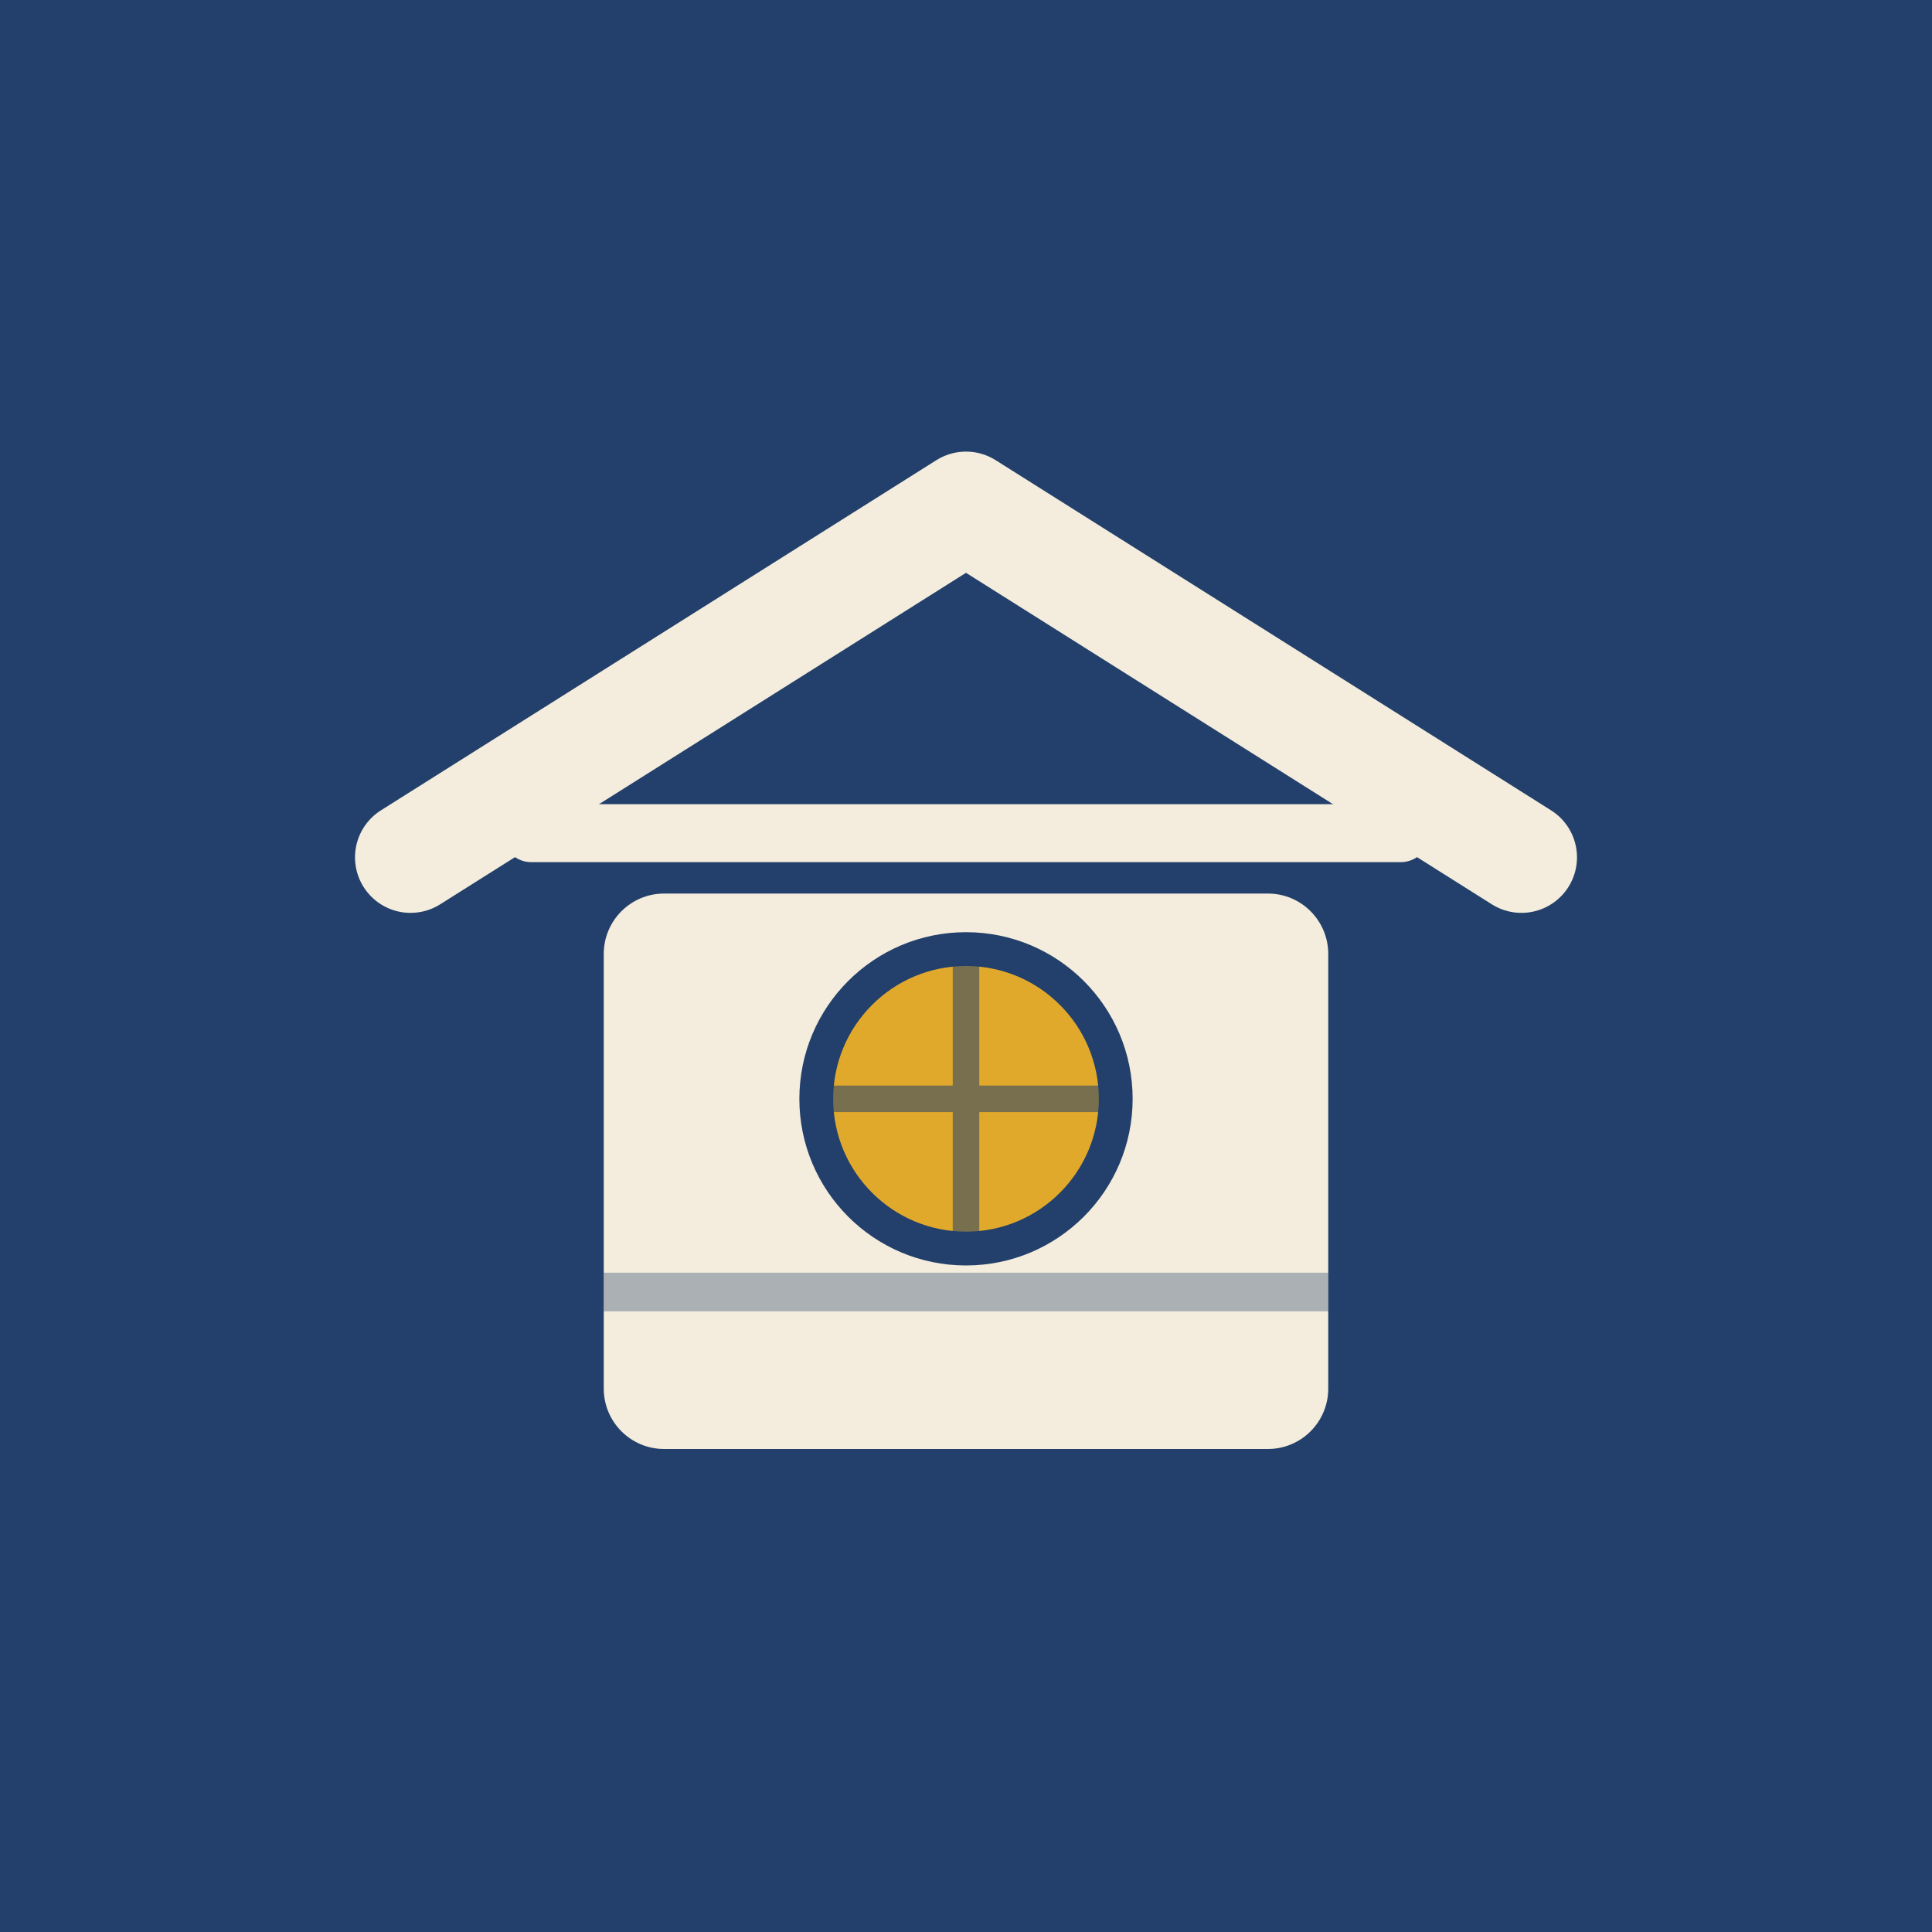
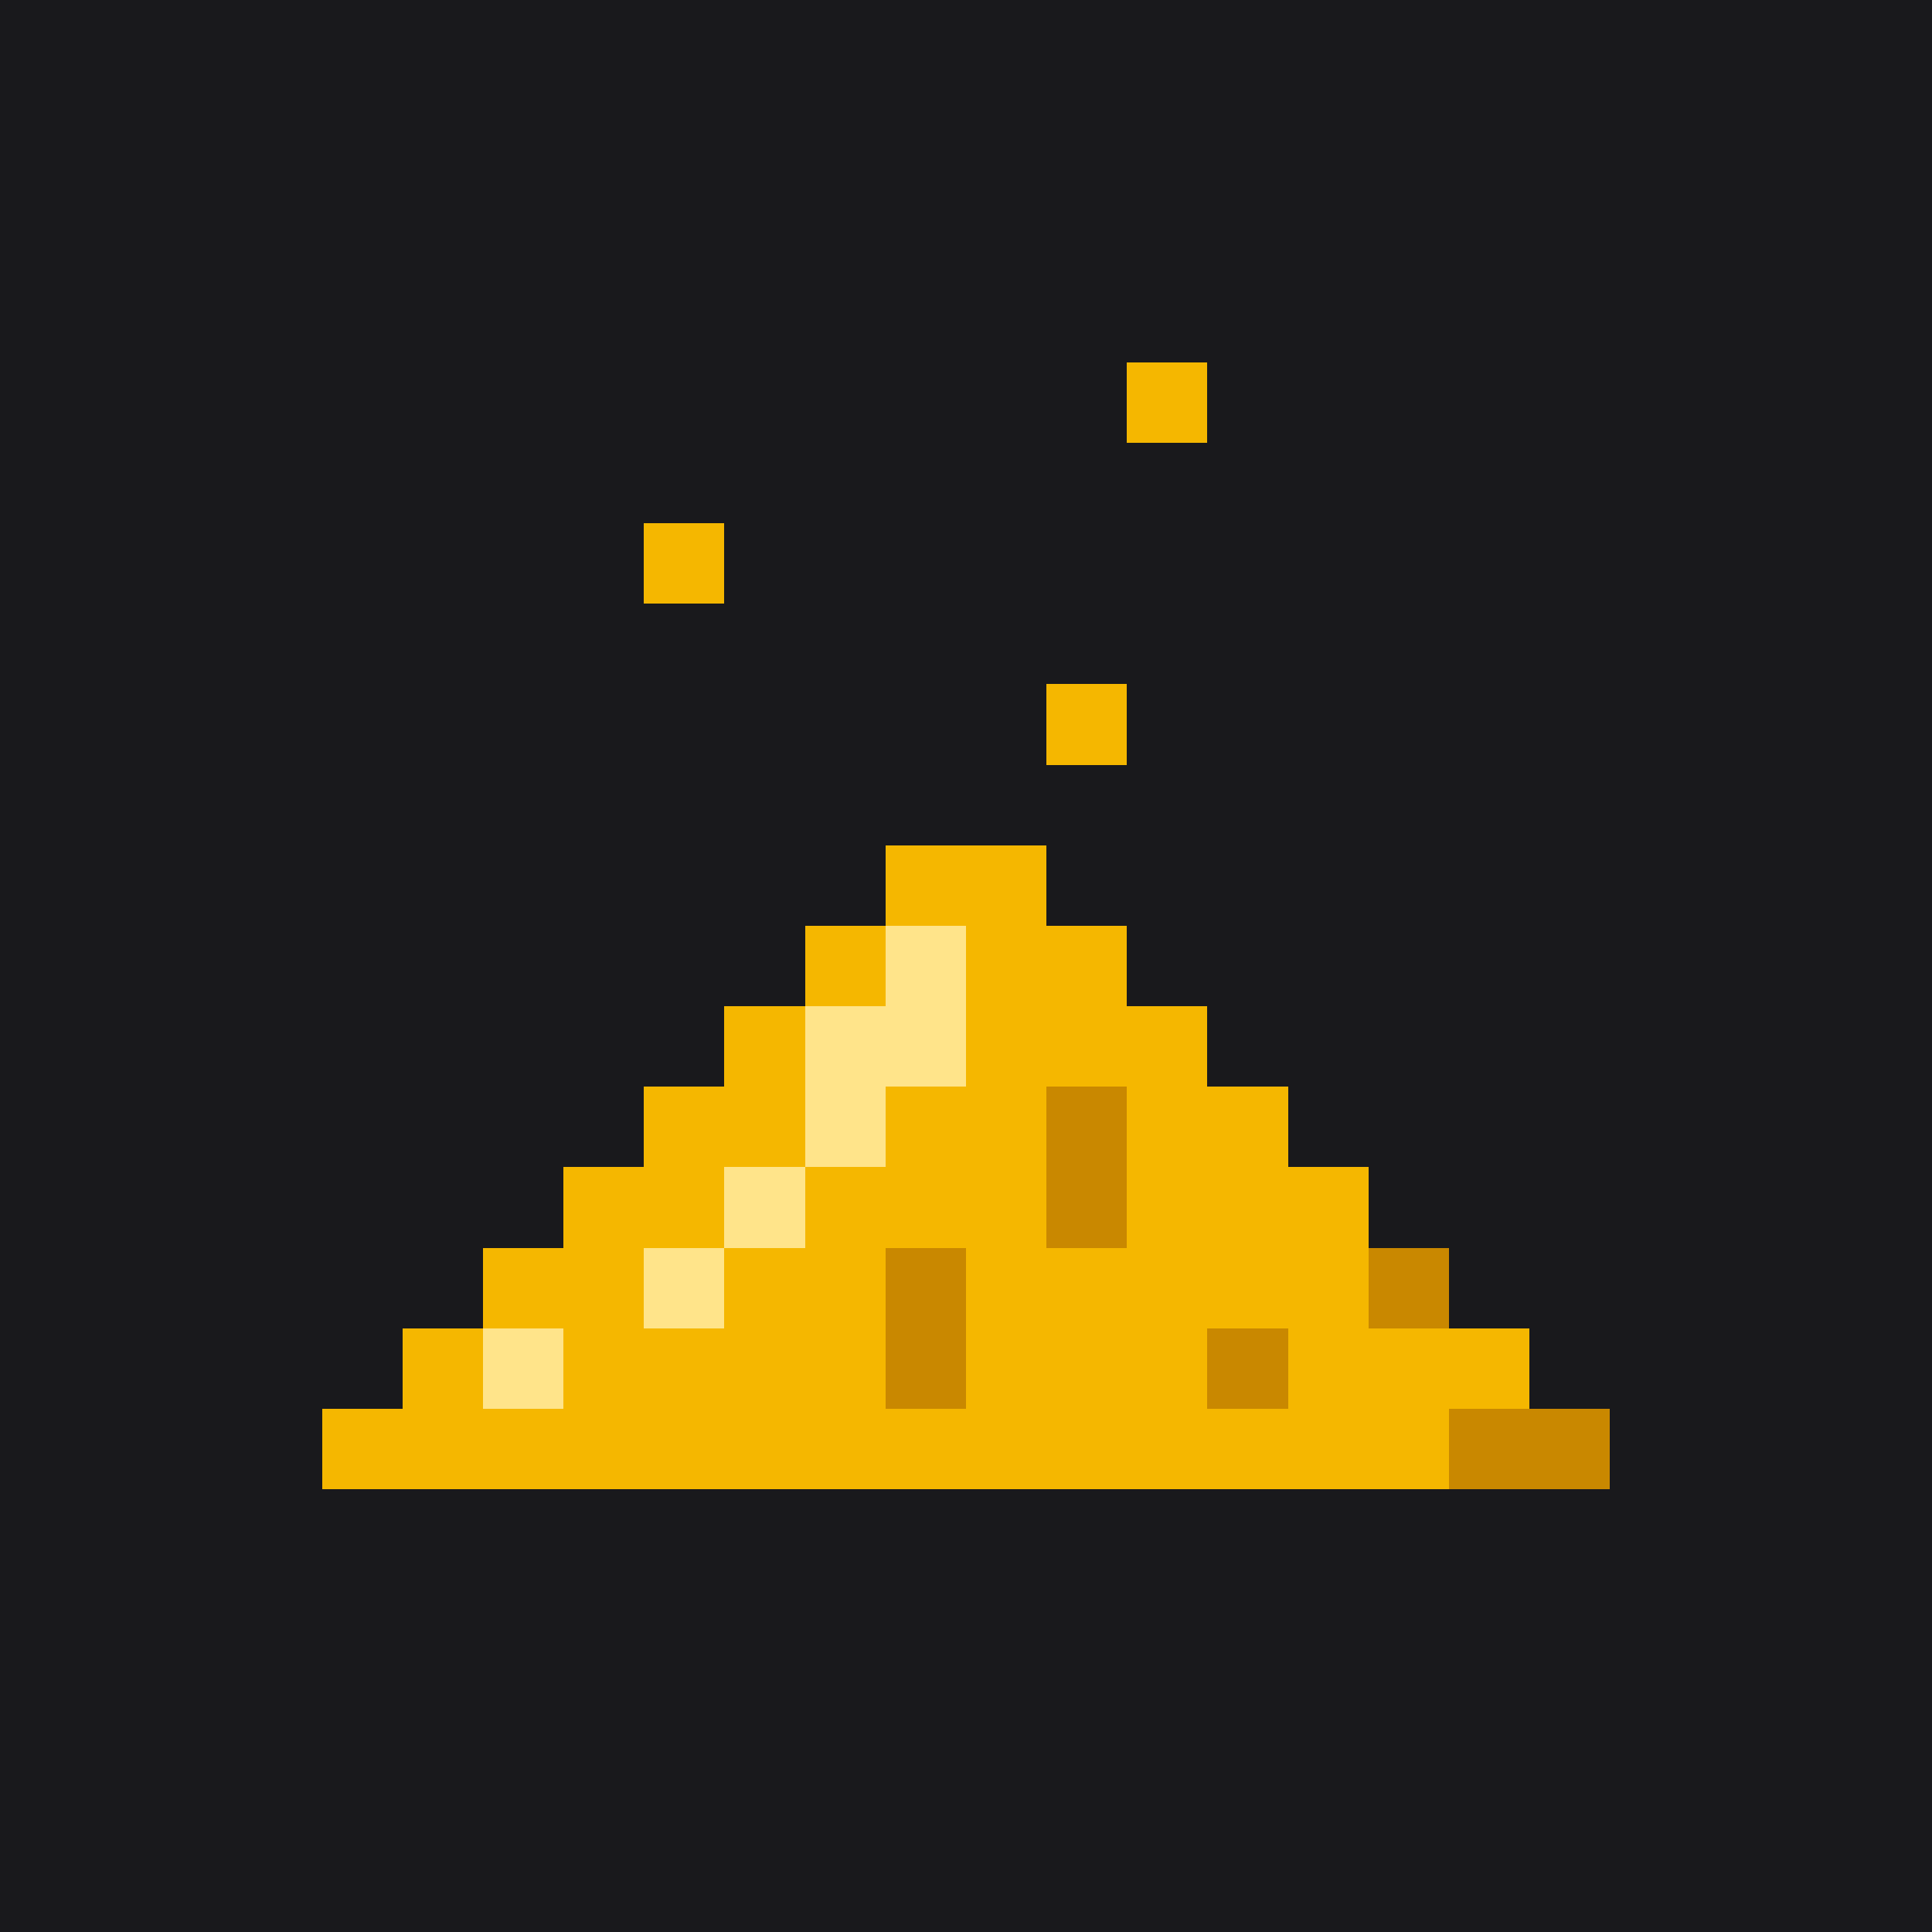
- <svg xmlns="http://www.w3.org/2000/svg" viewBox="0 0 64 64">
-   <rect width="64" height="64" fill="#22406b" />
-   <g transform="translate(6.4 6.4) scale(0.8)">
-     <path d="M9 27.5 32 13l23 14.5" fill="none" stroke="#f4ecdc" stroke-width="4.6" stroke-linecap="round" stroke-linejoin="round" />
-     <path d="M14 26.5h36" stroke="#f4ecdc" stroke-width="2.4" stroke-linecap="round" />
-     <rect x="17" y="29" width="30" height="23" rx="2.5" fill="#f4ecdc" />
-     <path d="M17 45.5h30" stroke="#22406b" stroke-width="1.6" opacity=".35" />
-     <circle cx="32" cy="37.5" r="6.2" fill="#e0a92b" />
-     <circle cx="32" cy="37.5" r="6.2" fill="none" stroke="#22406b" stroke-width="1.4" />
-     <path d="M32 31.3v12.4M25.8 37.5h12.4" stroke="#22406b" stroke-width="1.1" opacity=".55" />
-   </g>
+ <svg xmlns="http://www.w3.org/2000/svg" viewBox="0 0 24 24" width="512" height="512" shape-rendering="crispEdges">
+   <rect width="24" height="24" rx="0" fill="#19191c" shape-rendering="geometricPrecision" />
+   <rect x="14" y="4.5" width="1" height="1" fill="#f5b700" />
+   <rect x="8" y="6.5" width="1" height="1" fill="#f5b700" />
+   <rect x="13" y="8.5" width="1" height="1" fill="#f5b700" />
+   <rect x="11" y="10.5" width="2" height="1" fill="#f5b700" />
+   <rect x="10" y="11.5" width="1" height="1" fill="#f5b700" />
+   <rect x="11" y="11.5" width="1" height="1" fill="#ffe48a" />
+   <rect x="12" y="11.5" width="2" height="1" fill="#f5b700" />
+   <rect x="9" y="12.5" width="1" height="1" fill="#f5b700" />
+   <rect x="10" y="12.5" width="2" height="1" fill="#ffe48a" />
+   <rect x="12" y="12.5" width="3" height="1" fill="#f5b700" />
+   <rect x="8" y="13.5" width="2" height="1" fill="#f5b700" />
+   <rect x="10" y="13.5" width="1" height="1" fill="#ffe48a" />
+   <rect x="11" y="13.5" width="2" height="1" fill="#f5b700" />
+   <rect x="13" y="13.5" width="1" height="1" fill="#c98800" />
+   <rect x="14" y="13.5" width="2" height="1" fill="#f5b700" />
+   <rect x="7" y="14.5" width="2" height="1" fill="#f5b700" />
+   <rect x="9" y="14.5" width="1" height="1" fill="#ffe48a" />
+   <rect x="10" y="14.5" width="3" height="1" fill="#f5b700" />
+   <rect x="13" y="14.5" width="1" height="1" fill="#c98800" />
+   <rect x="14" y="14.5" width="3" height="1" fill="#f5b700" />
+   <rect x="6" y="15.5" width="2" height="1" fill="#f5b700" />
+   <rect x="8" y="15.5" width="1" height="1" fill="#ffe48a" />
+   <rect x="9" y="15.5" width="2" height="1" fill="#f5b700" />
+   <rect x="11" y="15.5" width="1" height="1" fill="#c98800" />
+   <rect x="12" y="15.5" width="5" height="1" fill="#f5b700" />
+   <rect x="17" y="15.5" width="1" height="1" fill="#c98800" />
+   <rect x="5" y="16.5" width="1" height="1" fill="#f5b700" />
+   <rect x="6" y="16.5" width="1" height="1" fill="#ffe48a" />
+   <rect x="7" y="16.5" width="4" height="1" fill="#f5b700" />
+   <rect x="11" y="16.5" width="1" height="1" fill="#c98800" />
+   <rect x="12" y="16.5" width="3" height="1" fill="#f5b700" />
+   <rect x="15" y="16.5" width="1" height="1" fill="#c98800" />
+   <rect x="16" y="16.5" width="3" height="1" fill="#f5b700" />
+   <rect x="4" y="17.5" width="14" height="1" fill="#f5b700" />
+   <rect x="18" y="17.5" width="2" height="1" fill="#c98800" />
</svg>
